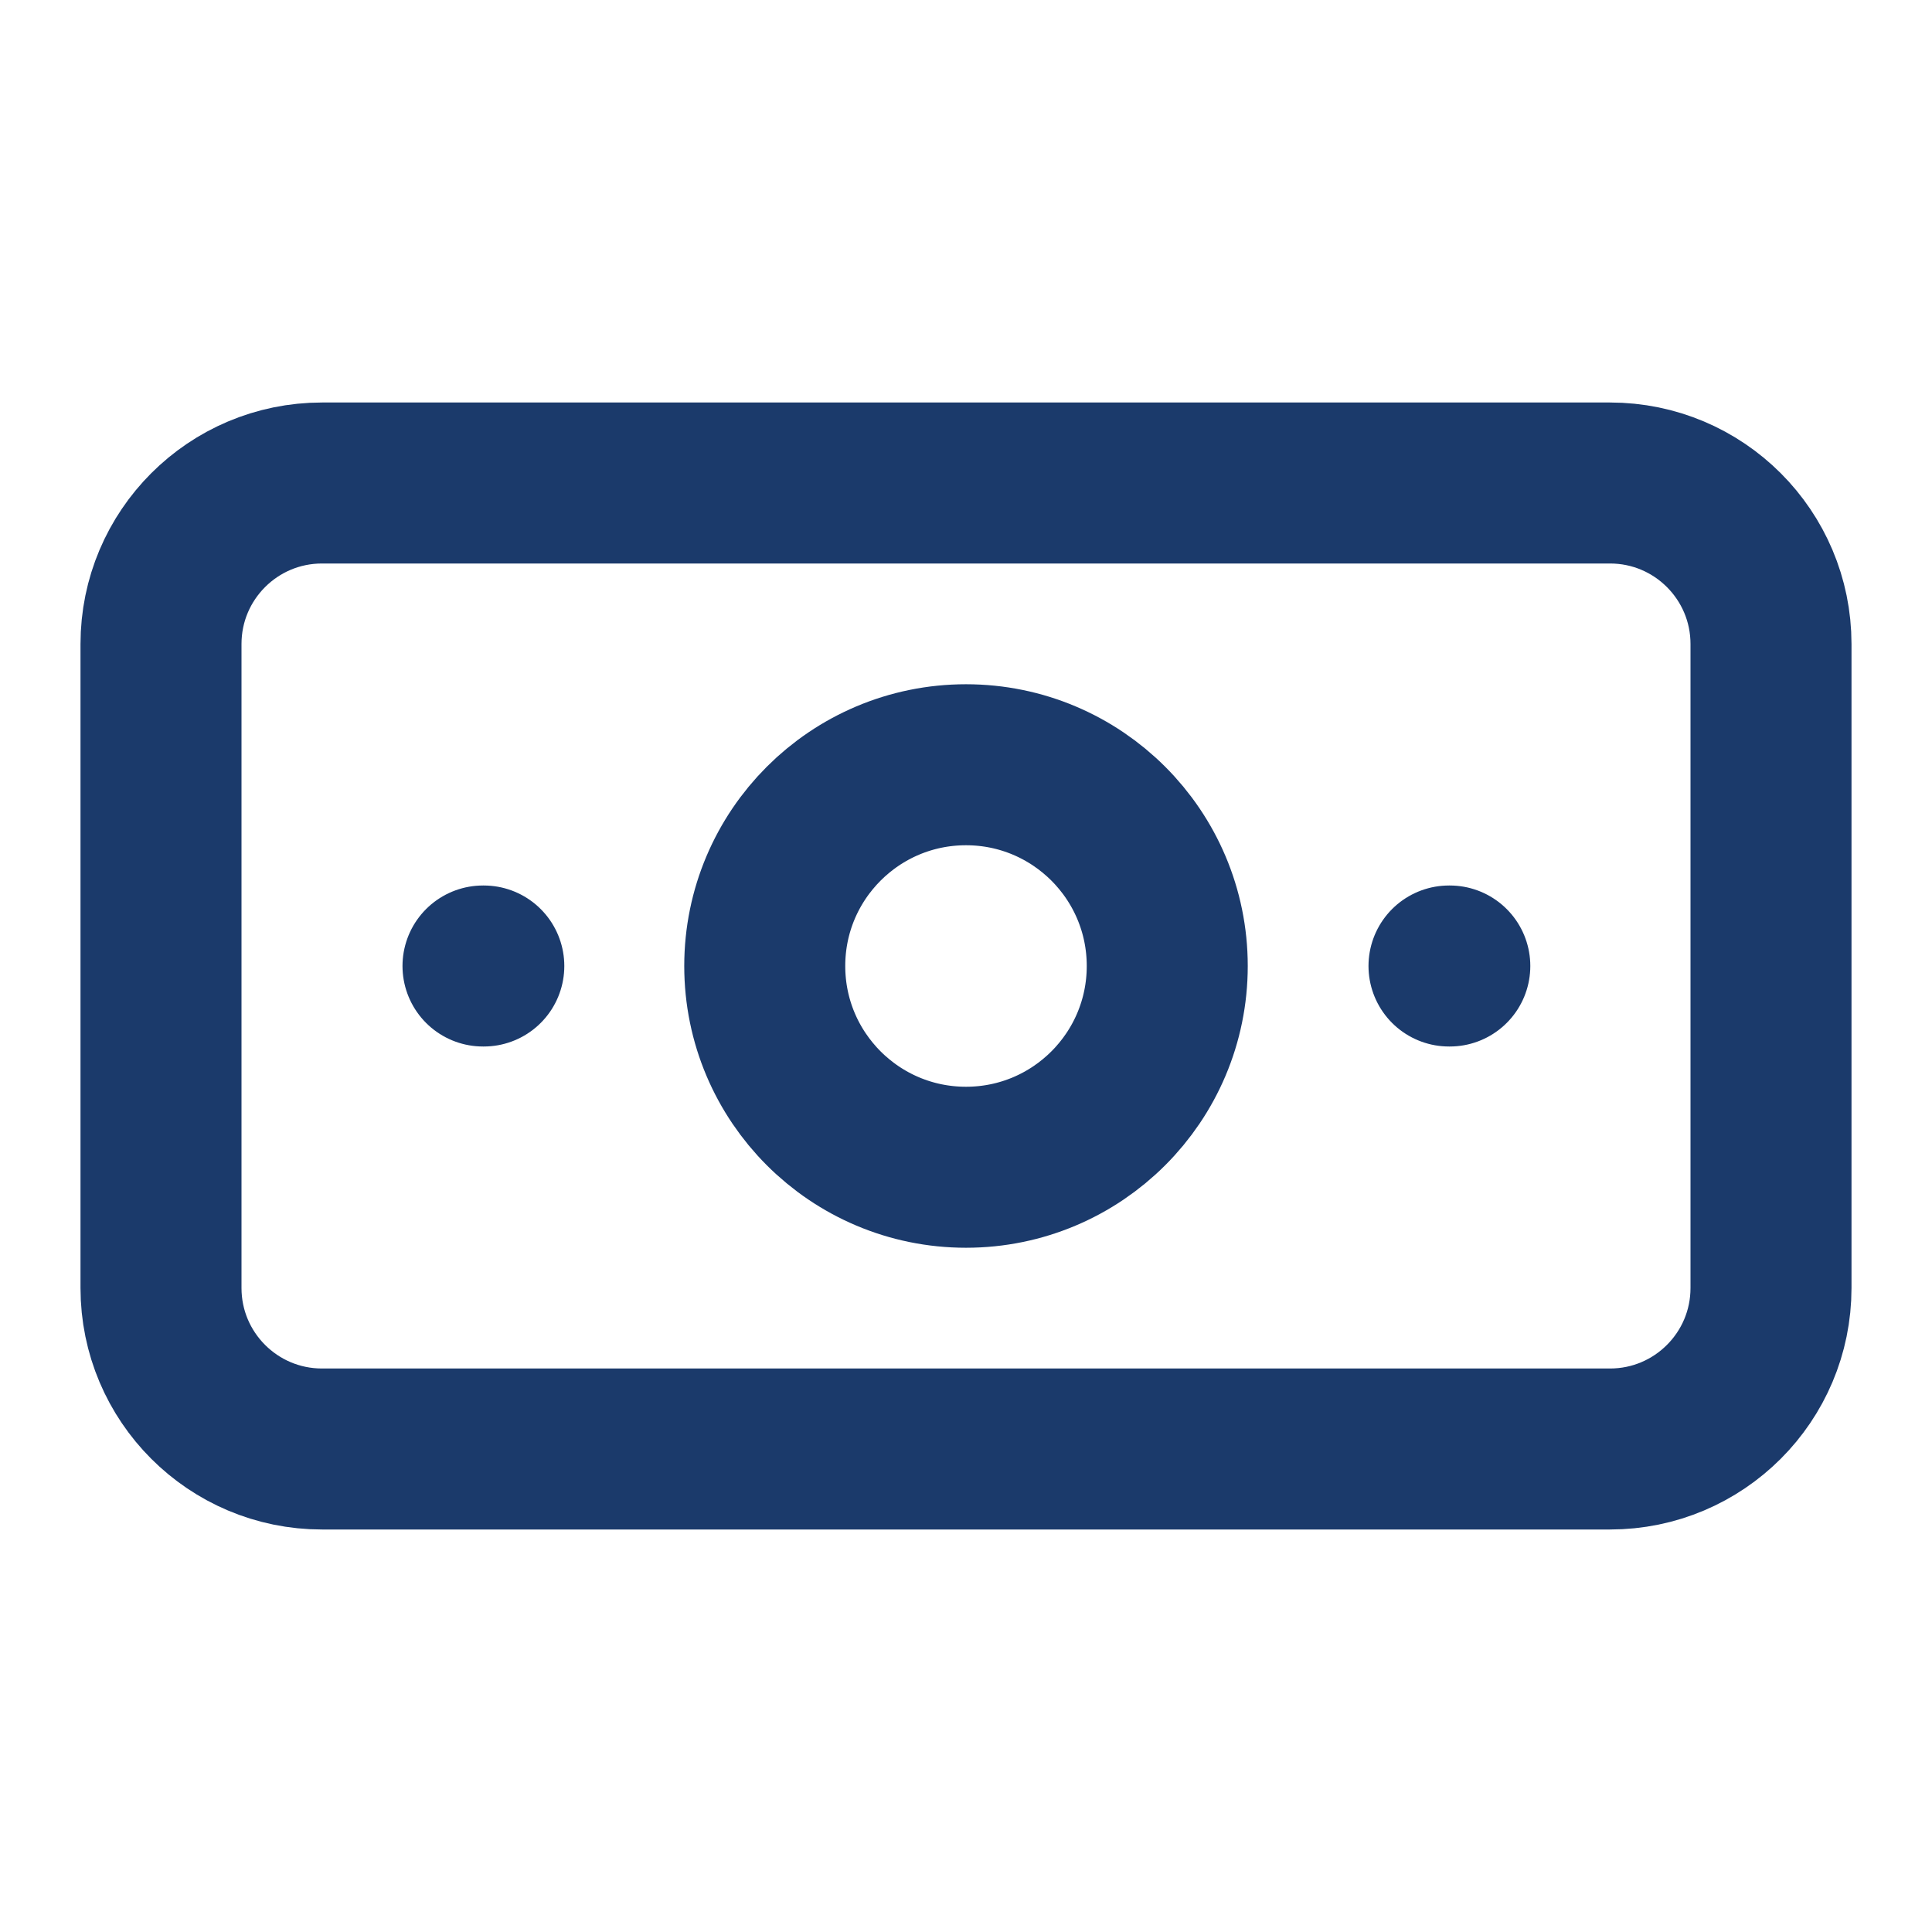
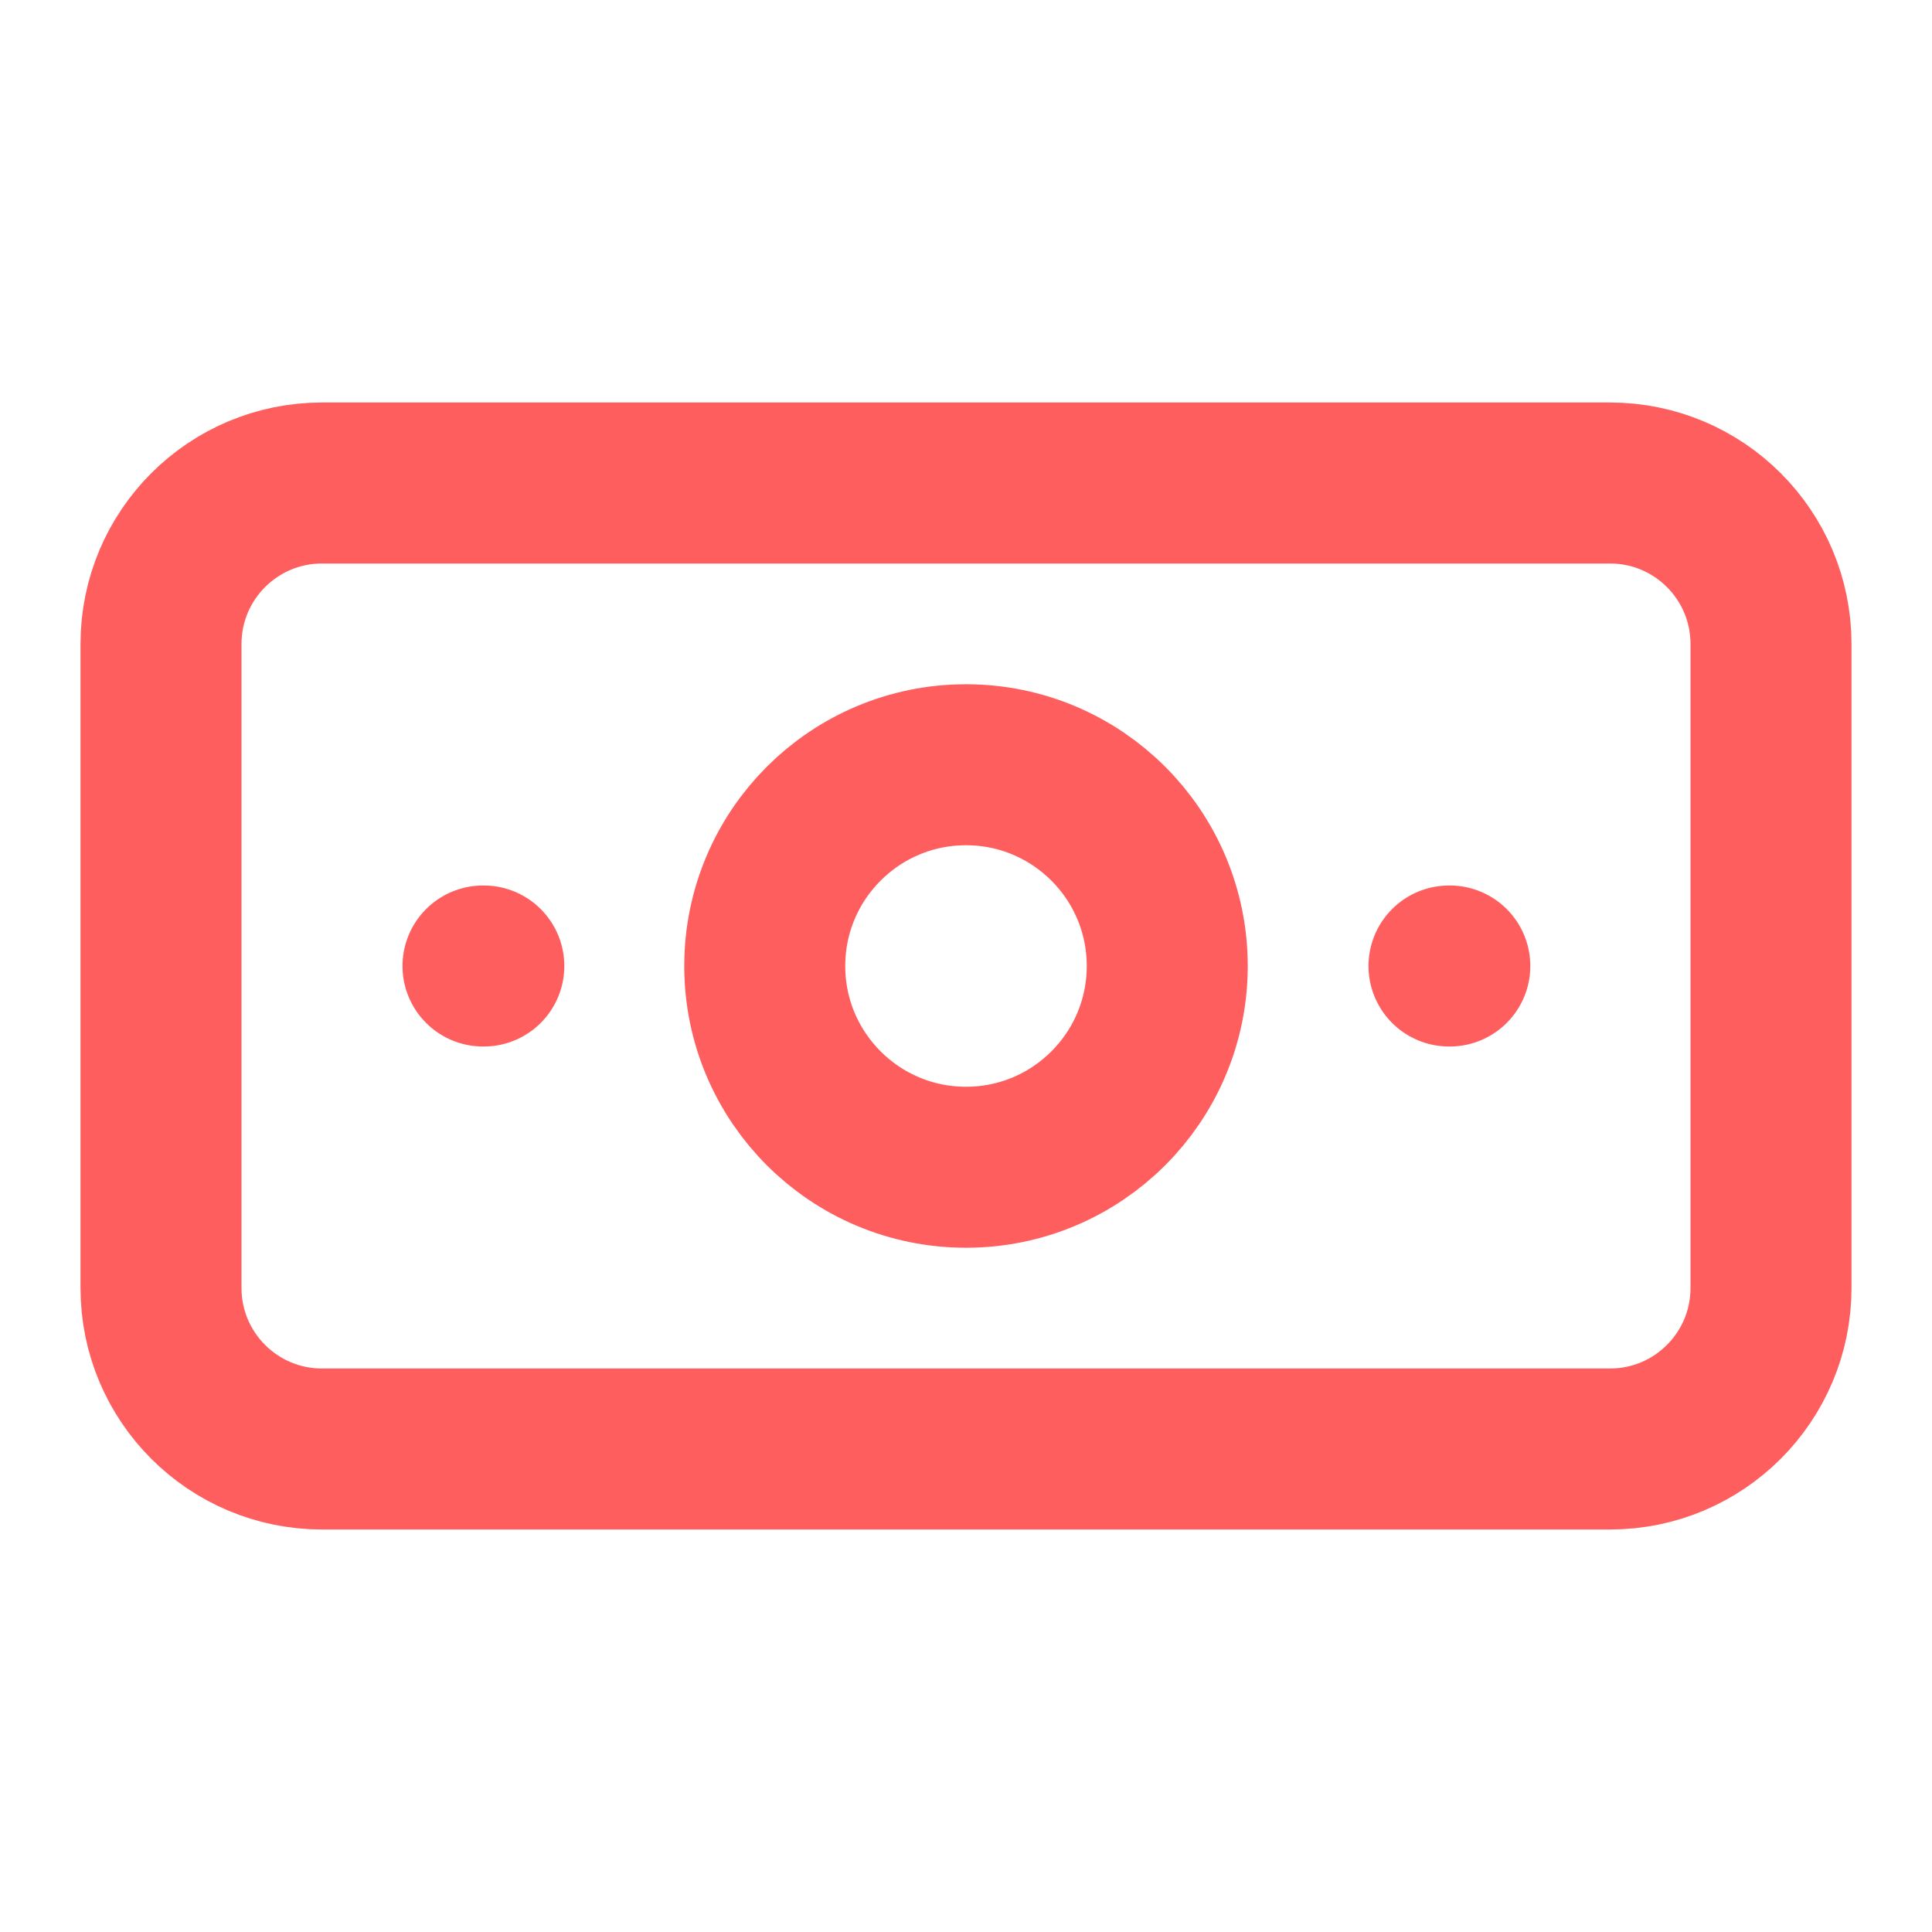
- <svg xmlns="http://www.w3.org/2000/svg" width="24" height="24" viewBox="0 0 24 24" fill="none" stroke="#1B3A6B" stroke-width="2" stroke-linecap="round" stroke-linejoin="round">
+ <svg xmlns="http://www.w3.org/2000/svg" width="24" height="24" viewBox="0 0 24 24" fill="none" stroke="#FF5E5E" stroke-width="2" stroke-linecap="round" stroke-linejoin="round">
  <rect x="2" y="6" width="20" height="12" rx="2" />
  <circle cx="12" cy="12" r="2.5" />
  <path d="M6 12h.01M18 12h.01" />
</svg>
